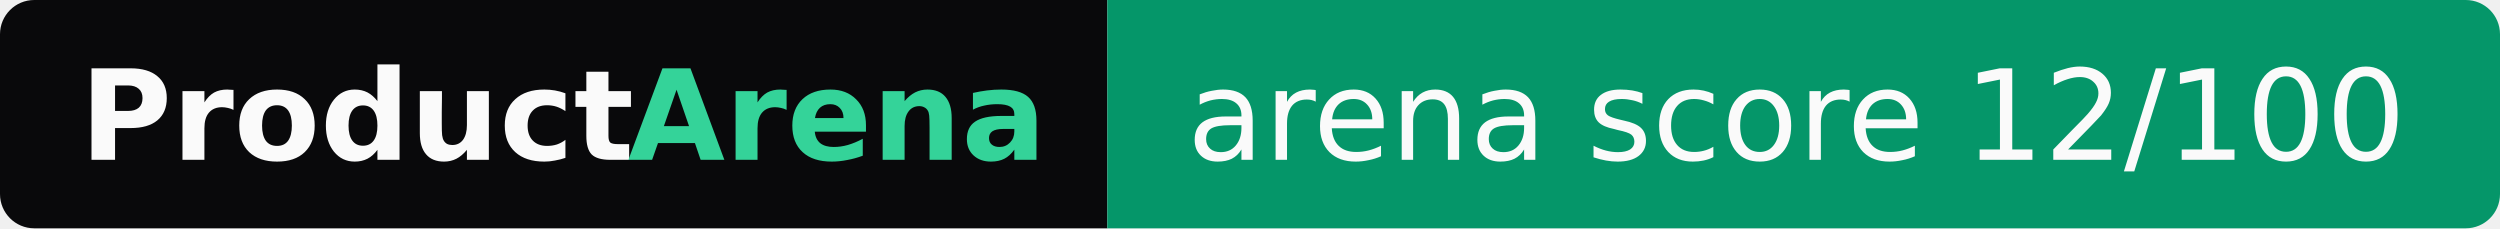
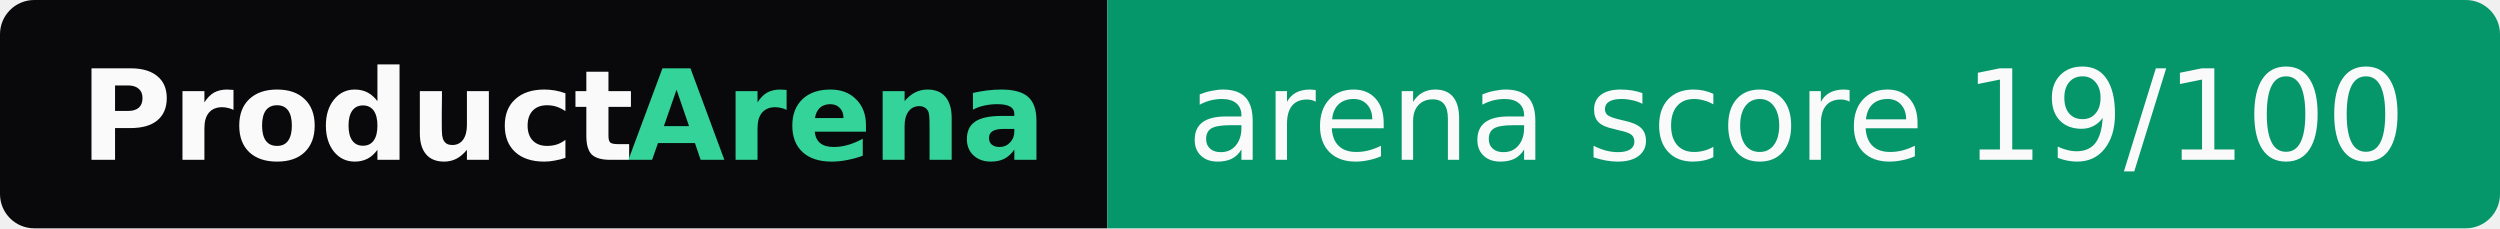
- <svg xmlns="http://www.w3.org/2000/svg" width="219" height="20" role="img" aria-label="ProductArena: arena score 12/100">
+ <svg xmlns="http://www.w3.org/2000/svg" width="219" height="20" role="img" aria-label="ProductArena: arena score 19/100">
  <clipPath id="r">
    <rect width="219" height="20" rx="3" fill="#fff" />
  </clipPath>
  <g clip-path="url(#r)">
    <rect width="97" height="20" fill="#09090b" />
    <rect x="97" width="122" height="20" fill="#059669" />
  </g>
  <g font-family="Verdana,Geneva,DejaVu Sans,sans-serif" font-size="11">
    <text x="7" y="14" textLength="48" font-weight="bold" fill="#fafafa">Product</text>
    <text x="55" y="14" textLength="35" font-weight="bold" fill="#34d399">Arena</text>
-     <text x="104" y="14" textLength="108" fill="#fafafa">arena score 12/100</text>
+     <text x="104" y="14" textLength="108" fill="#fafafa">arena score 19/100</text>
  </g>
</svg>
